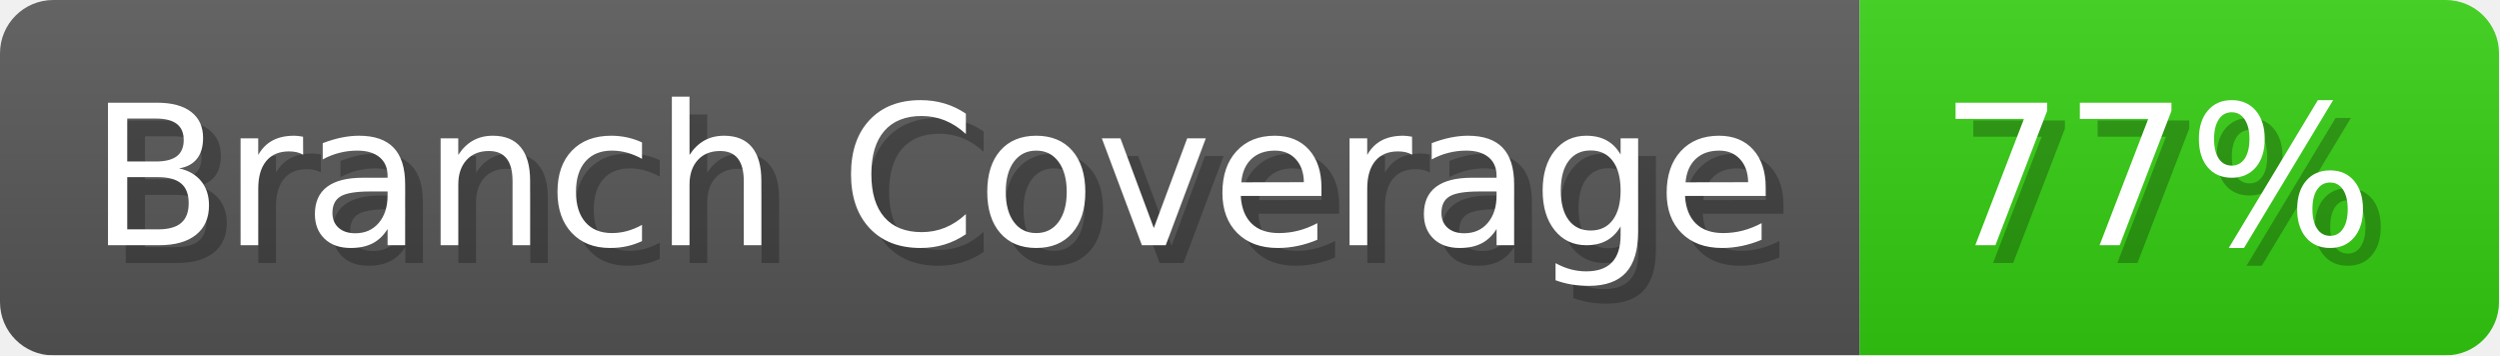
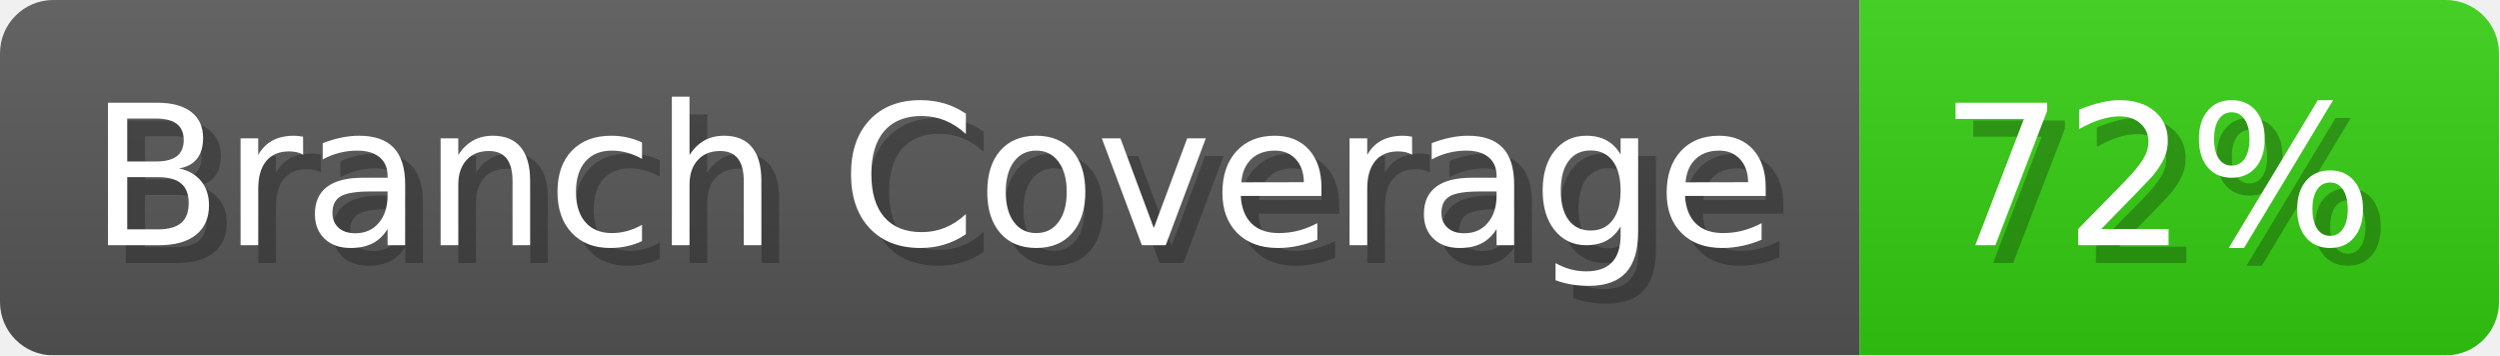
- <svg xmlns="http://www.w3.org/2000/svg" width="140.7" height="20" viewBox="0 0 1407 200" role="img" aria-label="Branch Coverage: 77%">
+ <svg xmlns="http://www.w3.org/2000/svg" width="140.7" height="20" viewBox="0 0 1407 200" role="img" aria-label="Branch Coverage: 72%">
  <linearGradient id="a" x2="0" y2="100%">
    <stop offset="0" stop-opacity=".1" stop-color="#EEE" />
    <stop offset="1" stop-opacity=".1" />
  </linearGradient>
  <mask id="m">
    <rect width="1407" height="200" rx="30" fill="#FFF" />
  </mask>
  <g mask="url(#m)">
    <rect width="1047" height="200" fill="#555" />
    <rect width="360" height="200" fill="#3C1" x="1047" />
    <rect width="1407" height="200" fill="url(#a)" />
  </g>
  <g aria-hidden="true" fill="#fff" text-anchor="start" font-family="Verdana,DejaVu Sans,sans-serif" font-size="110">
    <text x="60" y="148" textLength="947" fill="#000" opacity="0.25">Branch Coverage</text>
    <text x="50" y="138" textLength="947">Branch Coverage</text>
-     <text x="1102" y="148" textLength="260" fill="#000" opacity="0.25">77%</text>
-     <text x="1092" y="138" textLength="260">77%</text>
+     <text x="1102" y="148" textLength="260" fill="#000" opacity="0.25">72%</text>
+     <text x="1092" y="138" textLength="260">72%</text>
  </g>
</svg>
